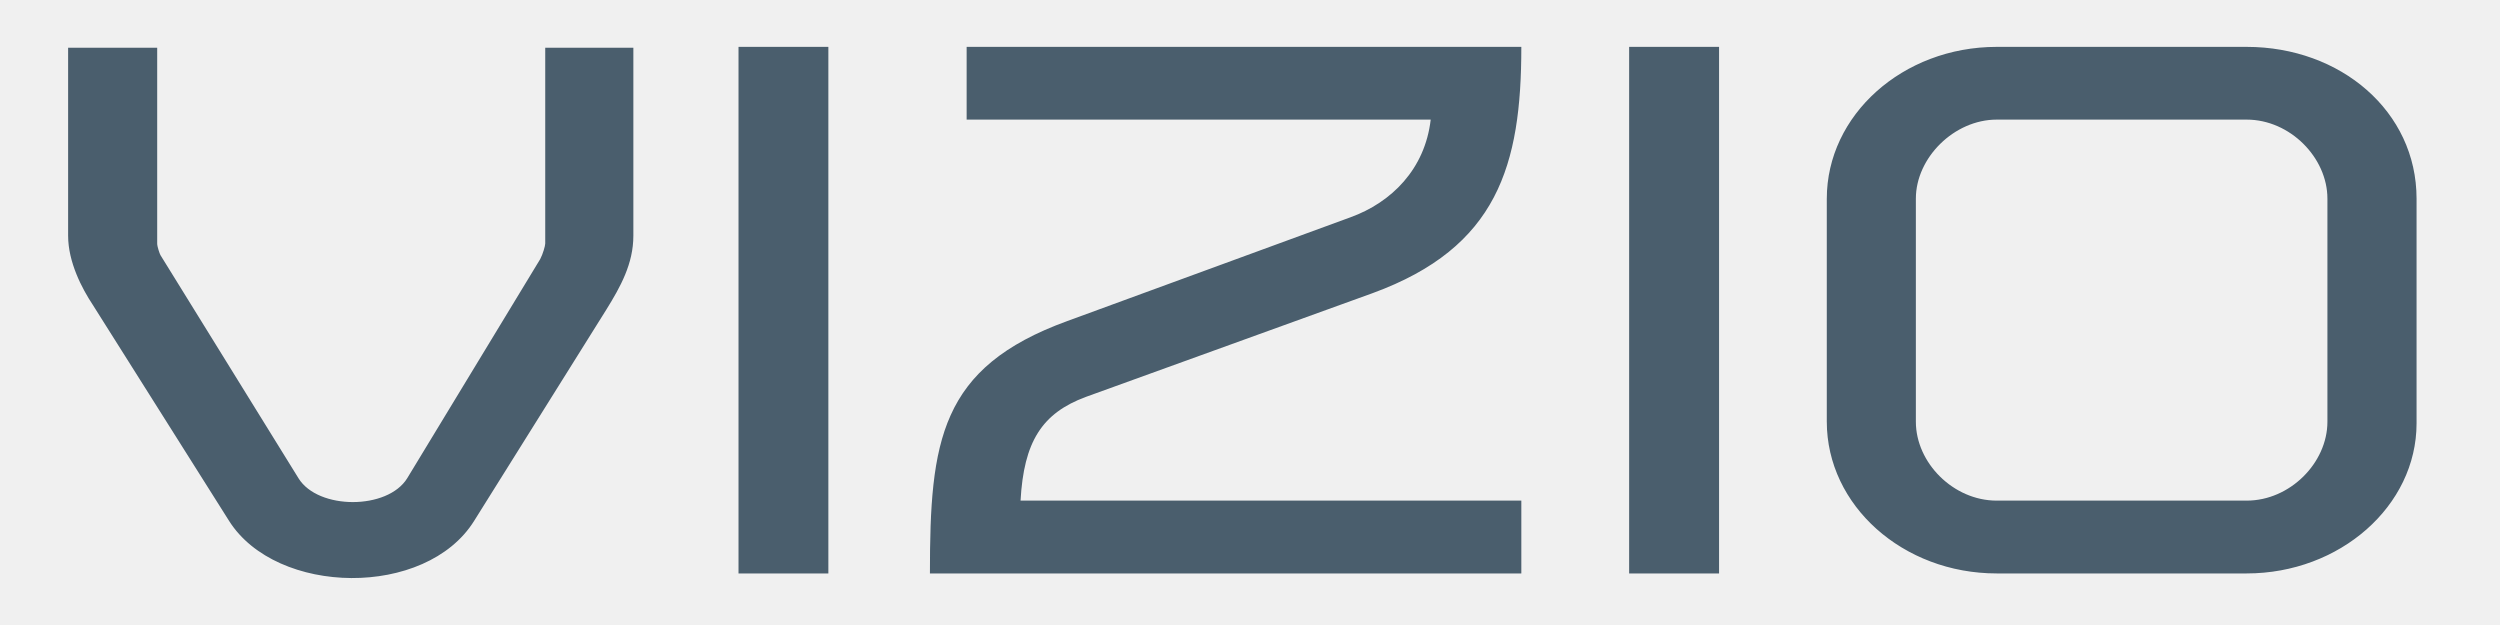
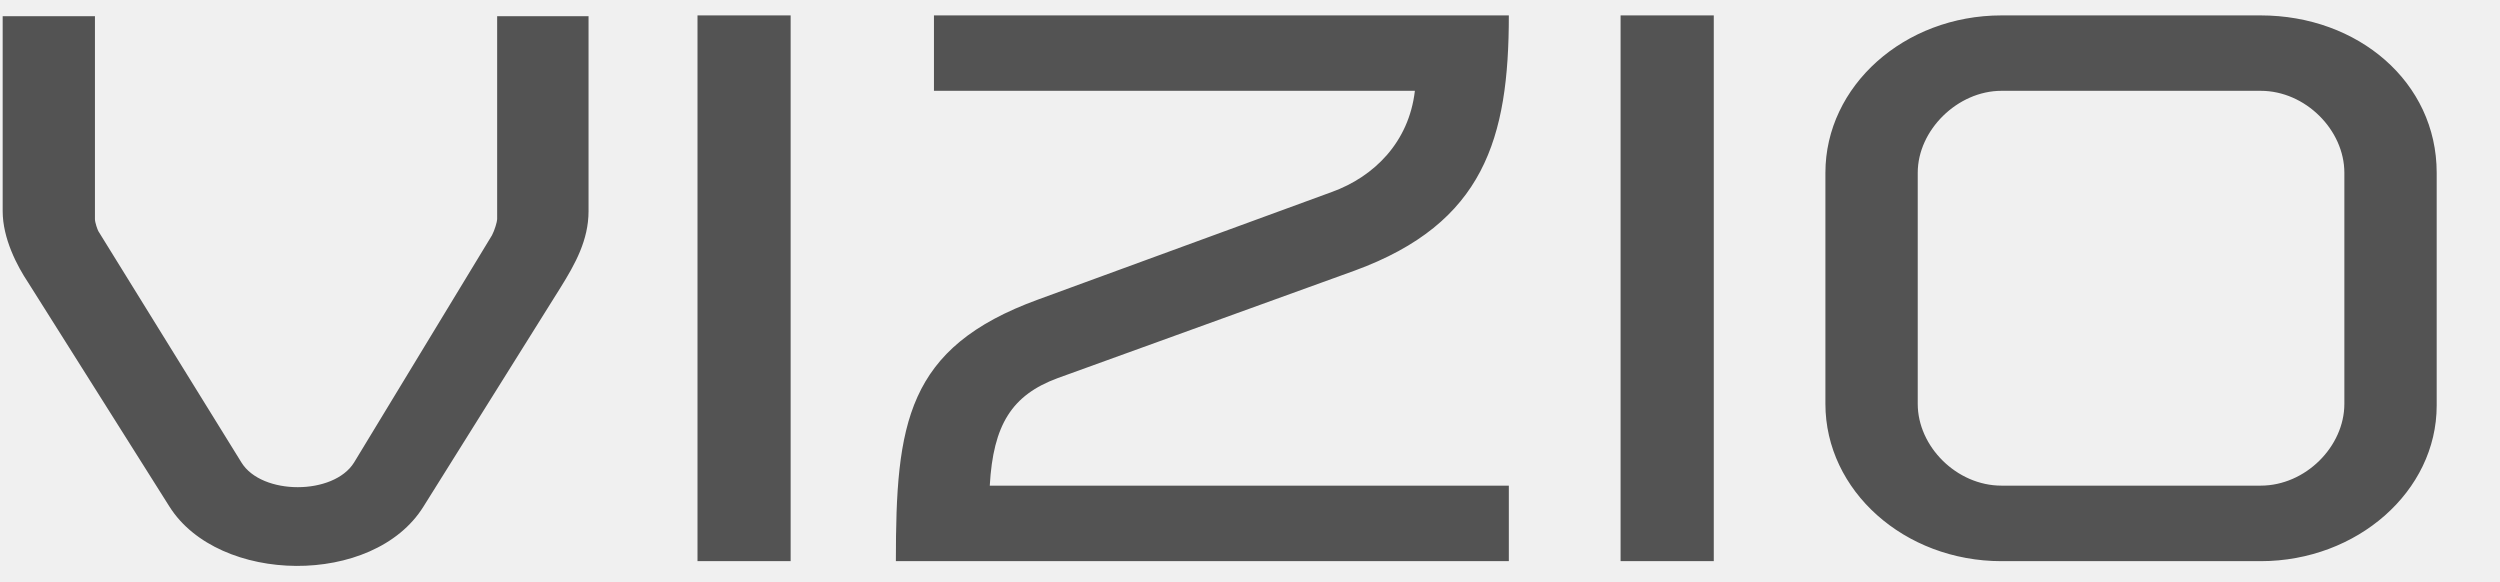
- <svg xmlns="http://www.w3.org/2000/svg" width="32" height="8" viewBox="0 0 32 8" fill="none">
-   <g clip-path="url(#clip0_3773_24070)">
-     <path fill-rule="evenodd" clip-rule="evenodd" d="M29.791 2.543C29.791 2.017 29.312 1.531 28.757 1.531H25.558C25.015 1.531 24.523 2.017 24.523 2.543V5.398C24.523 5.924 25.003 6.408 25.558 6.408H28.757C29.312 6.408 29.791 5.924 29.791 5.398V2.543ZM30.932 2.543V5.418C30.932 6.479 29.948 7.34 28.757 7.34H25.558C24.356 7.34 23.383 6.469 23.383 5.398V2.543C23.383 1.472 24.356 0.6 25.558 0.6H28.757C29.959 0.6 30.932 1.424 30.932 2.543ZM20.853 7.34H22.004V0.6H20.853V7.34ZM13.9 5.08L17.57 3.752C19.169 3.167 19.473 2.117 19.473 0.6H12.373V1.531H18.313C18.24 2.166 17.809 2.592 17.287 2.781L13.66 4.11C12.028 4.704 11.903 5.645 11.903 7.34H19.473V6.408H13.063C13.105 5.655 13.335 5.289 13.9 5.08ZM9.453 7.34H10.603V0.6H9.453V7.34ZM6.979 0.611H8.107V3.018C8.107 3.377 7.94 3.674 7.763 3.96L6.069 6.667C5.452 7.658 3.539 7.628 2.932 6.667L1.187 3.901C1.049 3.693 0.872 3.355 0.872 3.018V0.611H2.012V3.117C2.012 3.157 2.043 3.247 2.054 3.266L3.821 6.122C4.072 6.528 4.961 6.528 5.212 6.122L6.915 3.316C6.947 3.256 6.979 3.148 6.979 3.117V0.611Z" fill="#042036" fill-opacity="0.7" />
+ <svg xmlns="http://www.w3.org/2000/svg" width="43" height="10" viewBox="0 0 43 10" fill="none">
+   <g clip-path="url(#clip0_4723_14448)">
+     <path fill-rule="evenodd" clip-rule="evenodd" d="M40.323 2.971C40.323 2.238 39.655 1.562 38.883 1.562H34.426C33.67 1.562 32.985 2.238 32.985 2.971V6.947C32.985 7.679 33.654 8.353 34.426 8.353H38.883C39.655 8.353 40.323 7.679 40.323 6.947V2.971ZM41.911 2.971V6.975C41.911 8.452 40.541 9.652 38.883 9.652H34.426C32.753 9.652 31.397 8.438 31.397 6.947V2.971C31.397 1.479 32.753 0.265 34.426 0.265H38.883C40.557 0.265 41.911 1.411 41.911 2.971ZM27.874 9.652H29.477V0.265H27.874V9.652ZM18.191 6.504L23.302 4.654C25.529 3.839 25.952 2.377 25.952 0.265H16.064V1.562H24.336C24.234 2.445 23.635 3.039 22.908 3.302L17.855 5.152C15.583 5.98 15.409 7.291 15.409 9.652H25.952V8.353H17.024C17.083 7.305 17.404 6.795 18.191 6.504ZM11.997 9.652H13.599V0.265H11.997V9.652ZM8.551 0.279H10.123V3.632C10.123 4.132 9.89 4.545 9.643 4.943L7.283 8.714C6.425 10.094 3.76 10.053 2.915 8.714L0.485 4.861C0.293 4.573 0.046 4.102 0.046 3.632V0.279H1.633V3.77C1.633 3.825 1.677 3.952 1.692 3.977L4.153 7.955C4.502 8.521 5.74 8.521 6.09 7.955L8.462 4.047C8.507 3.963 8.551 3.813 8.551 3.77V0.279Z" fill="#2C2C2C" fill-opacity="0.8" />
  </g>
  <defs>
-     <clipPath id="clip0_3773_24070">
-       <rect width="30.257" height="6.799" fill="white" transform="translate(0.87207 0.600372)" />
+     <clipPath id="clip0_4723_14448">
+       <rect width="42.14" height="9.47" fill="white" transform="translate(0.0498047 0.265137)" />
    </clipPath>
  </defs>
</svg>
